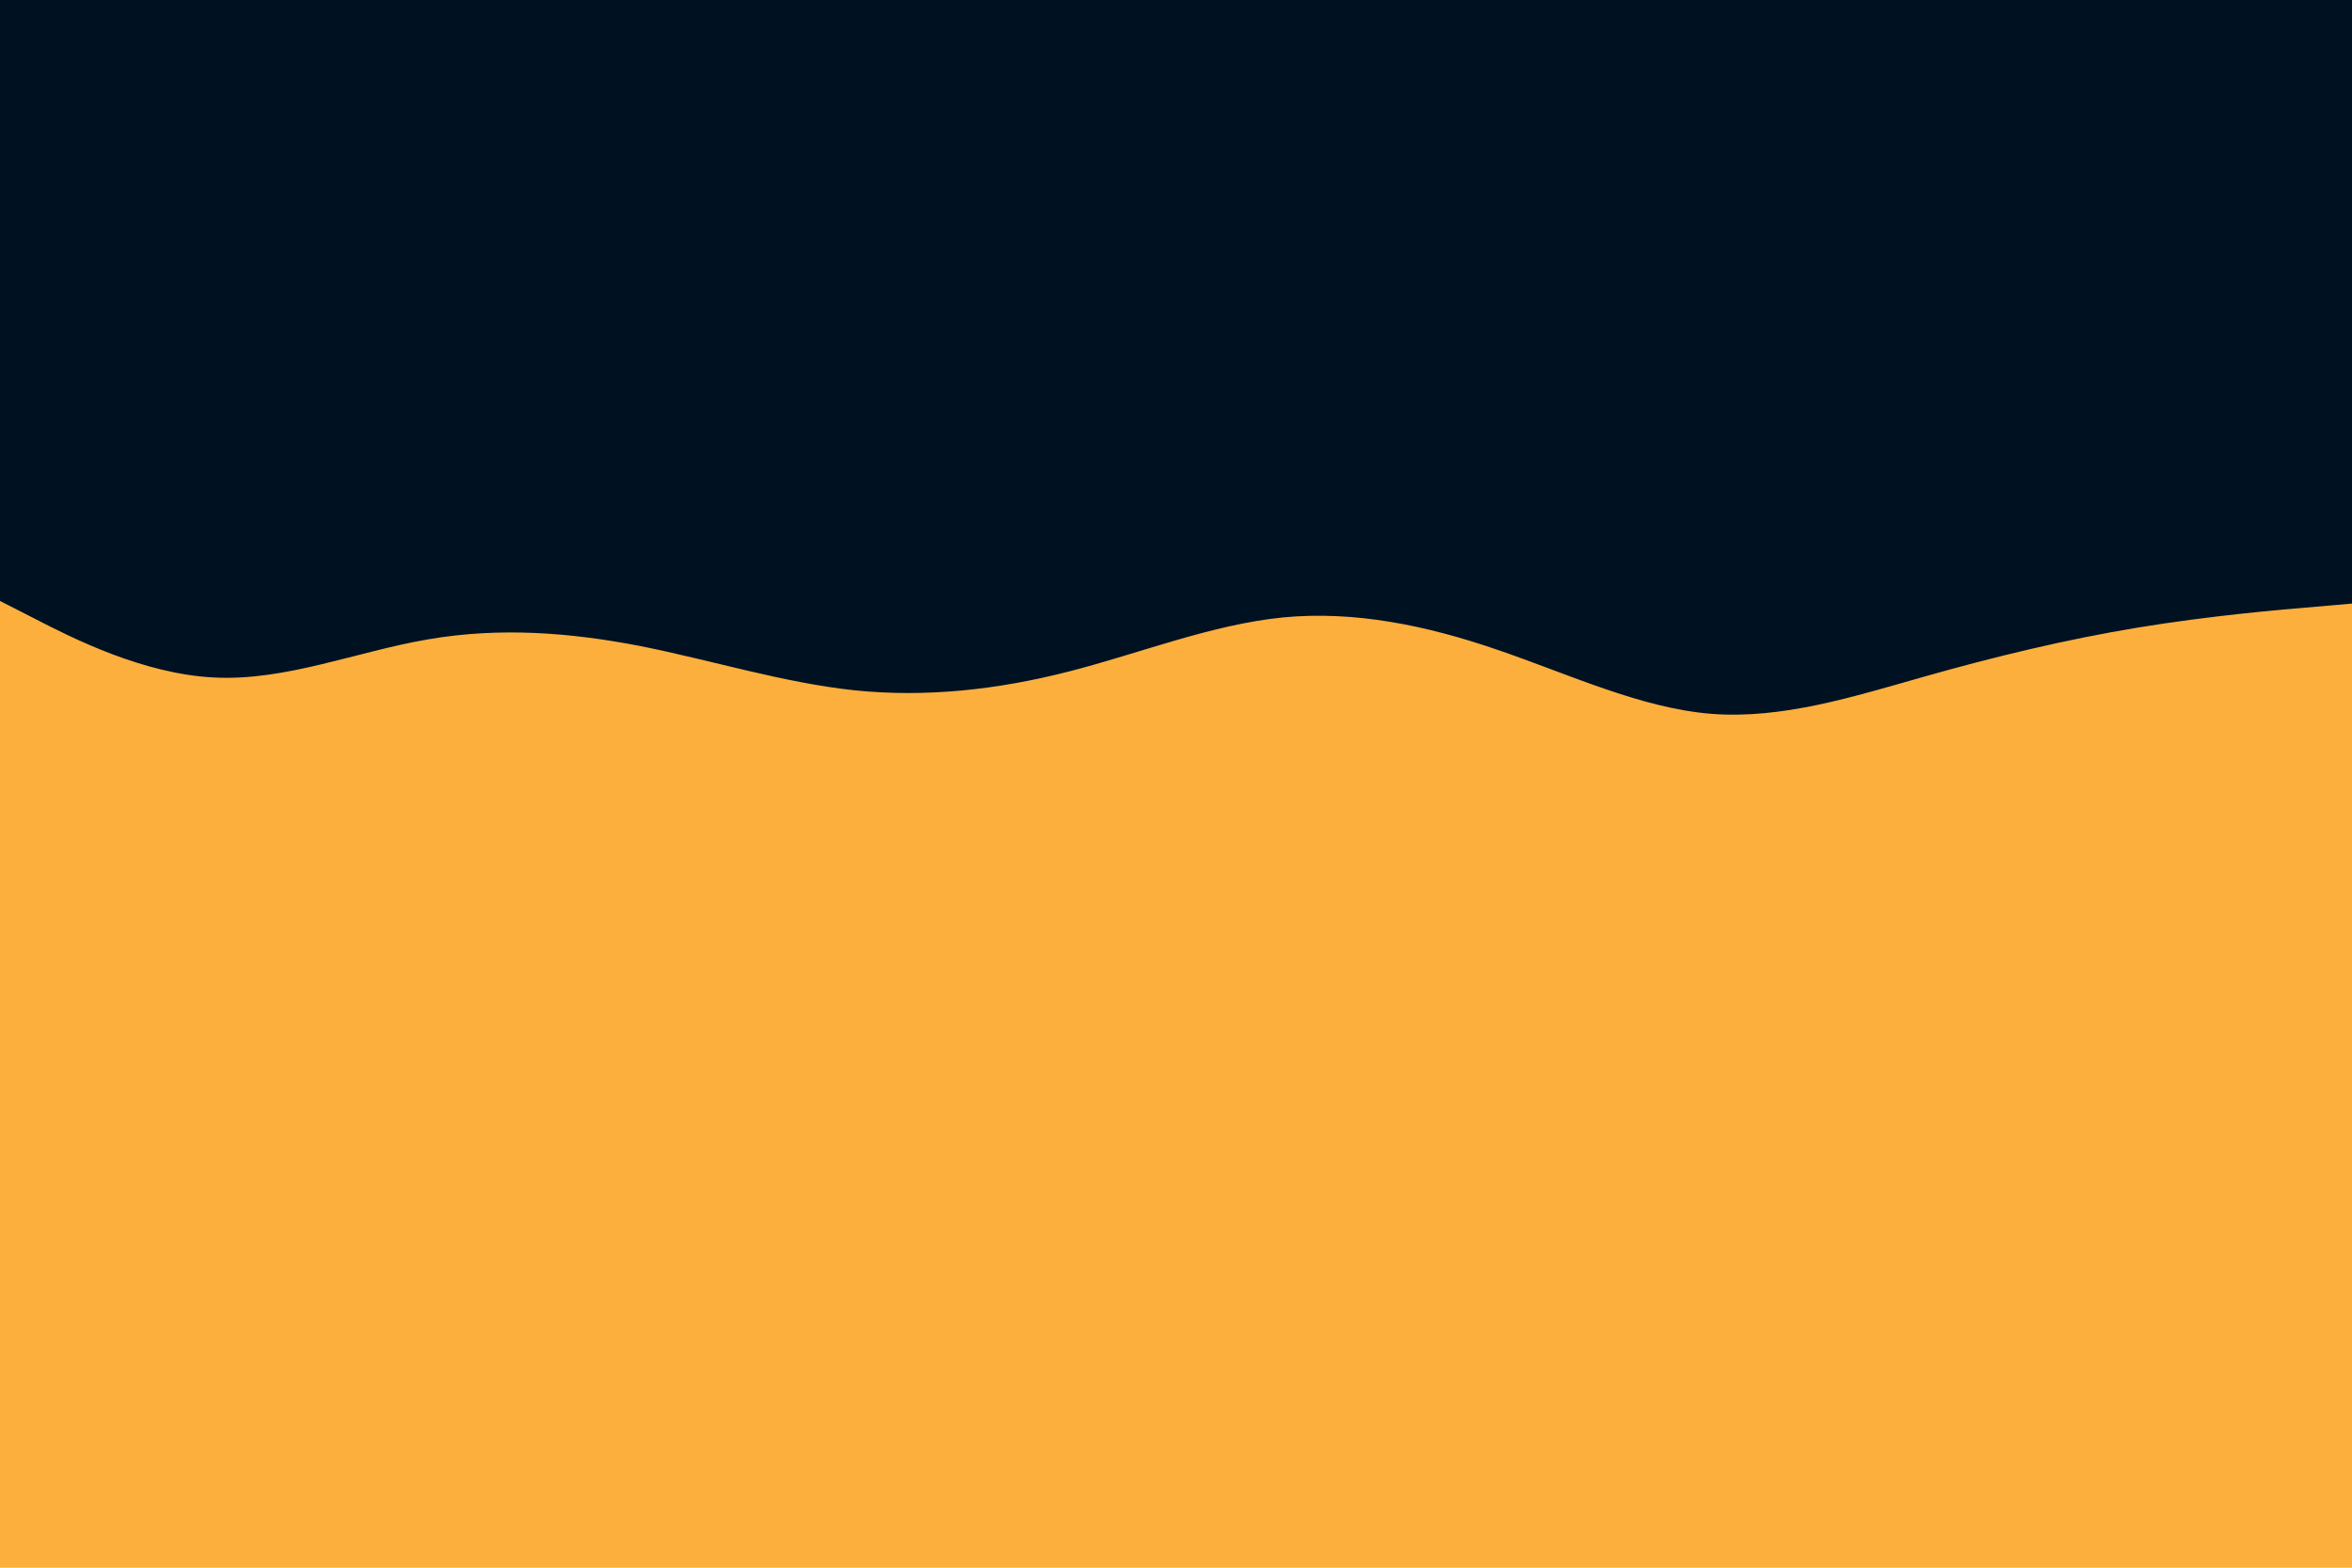
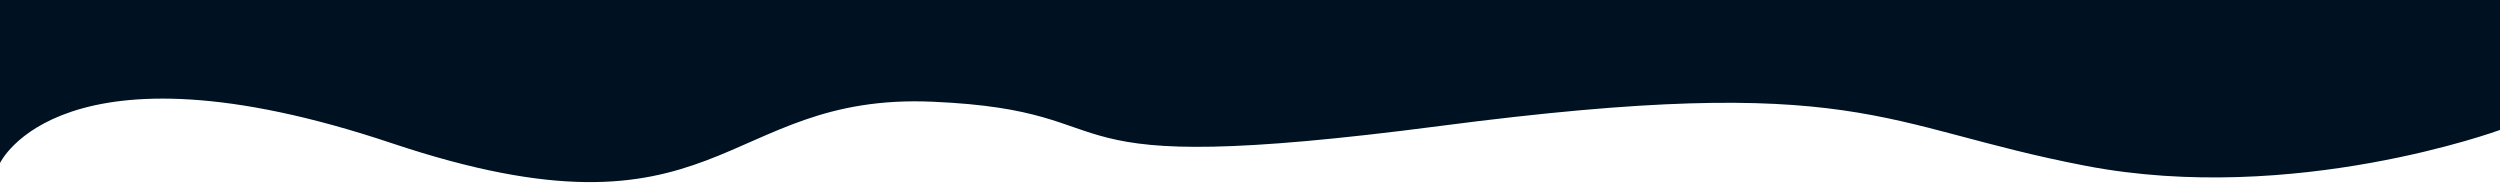
- <svg xmlns="http://www.w3.org/2000/svg" id="visual" viewBox="0 0 900 600" width="900" height="600" version="1.1">
-   <rect x="0" y="0" width="900" height="600" fill="#FCAF3C" />
-   <path d="M0 230L13.7 237C27.3 244 54.7 258 82 259.3C109.3 260.7 136.7 249.3 163.8 244.7C191 240 218 242 245.2 247.3C272.3 252.7 299.7 261.3 327 264.2C354.3 267 381.7 264 409 257C436.3 250 463.7 239 491 236.3C518.3 233.7 545.7 239.3 573 248.7C600.3 258 627.7 271 654.8 273.2C682 275.3 709 266.7 736.2 259C763.3 251.3 790.7 244.7 818 240.2C845.3 235.7 872.7 233.3 886.3 232.2L900 231L900 0L886.3 0C872.7 0 845.3 0 818 0C790.7 0 763.3 0 736.2 0C709 0 682 0 654.8 0C627.7 0 600.3 0 573 0C545.7 0 518.3 0 491 0C463.7 0 436.3 0 409 0C381.7 0 354.3 0 327 0C299.7 0 272.3 0 245.2 0C218 0 191 0 163.8 0C136.7 0 109.3 0 82 0C54.7 0 27.3 0 13.7 0L0 0Z" fill="#001122" />
-   <path d="M0 159L13.7 156.3C27.3 153.7 54.7 148.3 82 146.2C109.3 144 136.7 145 163.8 142.7C191 140.3 218 134.7 245.2 129.2C272.3 123.7 299.7 118.3 327 117.5C354.3 116.7 381.7 120.3 409 128.7C436.3 137 463.7 150 491 155.3C518.3 160.7 545.7 158.3 573 153.5C600.3 148.7 627.7 141.3 654.8 136.8C682 132.3 709 130.7 736.2 133.2C763.3 135.7 790.7 142.3 818 144.2C845.3 146 872.7 143 886.3 141.5L900 140L900 0L886.3 0C872.7 0 845.3 0 818 0C790.7 0 763.3 0 736.2 0C709 0 682 0 654.8 0C627.7 0 600.3 0 573 0C545.7 0 518.3 0 491 0C463.7 0 436.3 0 409 0C381.7 0 354.3 0 327 0C299.7 0 272.3 0 245.2 0C218 0 191 0 163.8 0C136.7 0 109.3 0 82 0C54.7 0 27.3 0 13.7 0L0 0Z" fill="#001122" />
+ <svg xmlns="http://www.w3.org/2000/svg" width="2777" height="203" viewBox="0 0 2777 203" fill="none">
+   <path d="M2777 0H0V181.141C0 181.141 67.5 36 435 159C802.5 282 799.009 102.714 1036 113C1272.99 123.286 1131.5 201 1599.69 139.912C2067.88 78.824 2086.07 139.971 2317.03 184.235C2548 228.5 2777 144.344 2777 144.344V0Z" fill="#001122" />
</svg>
